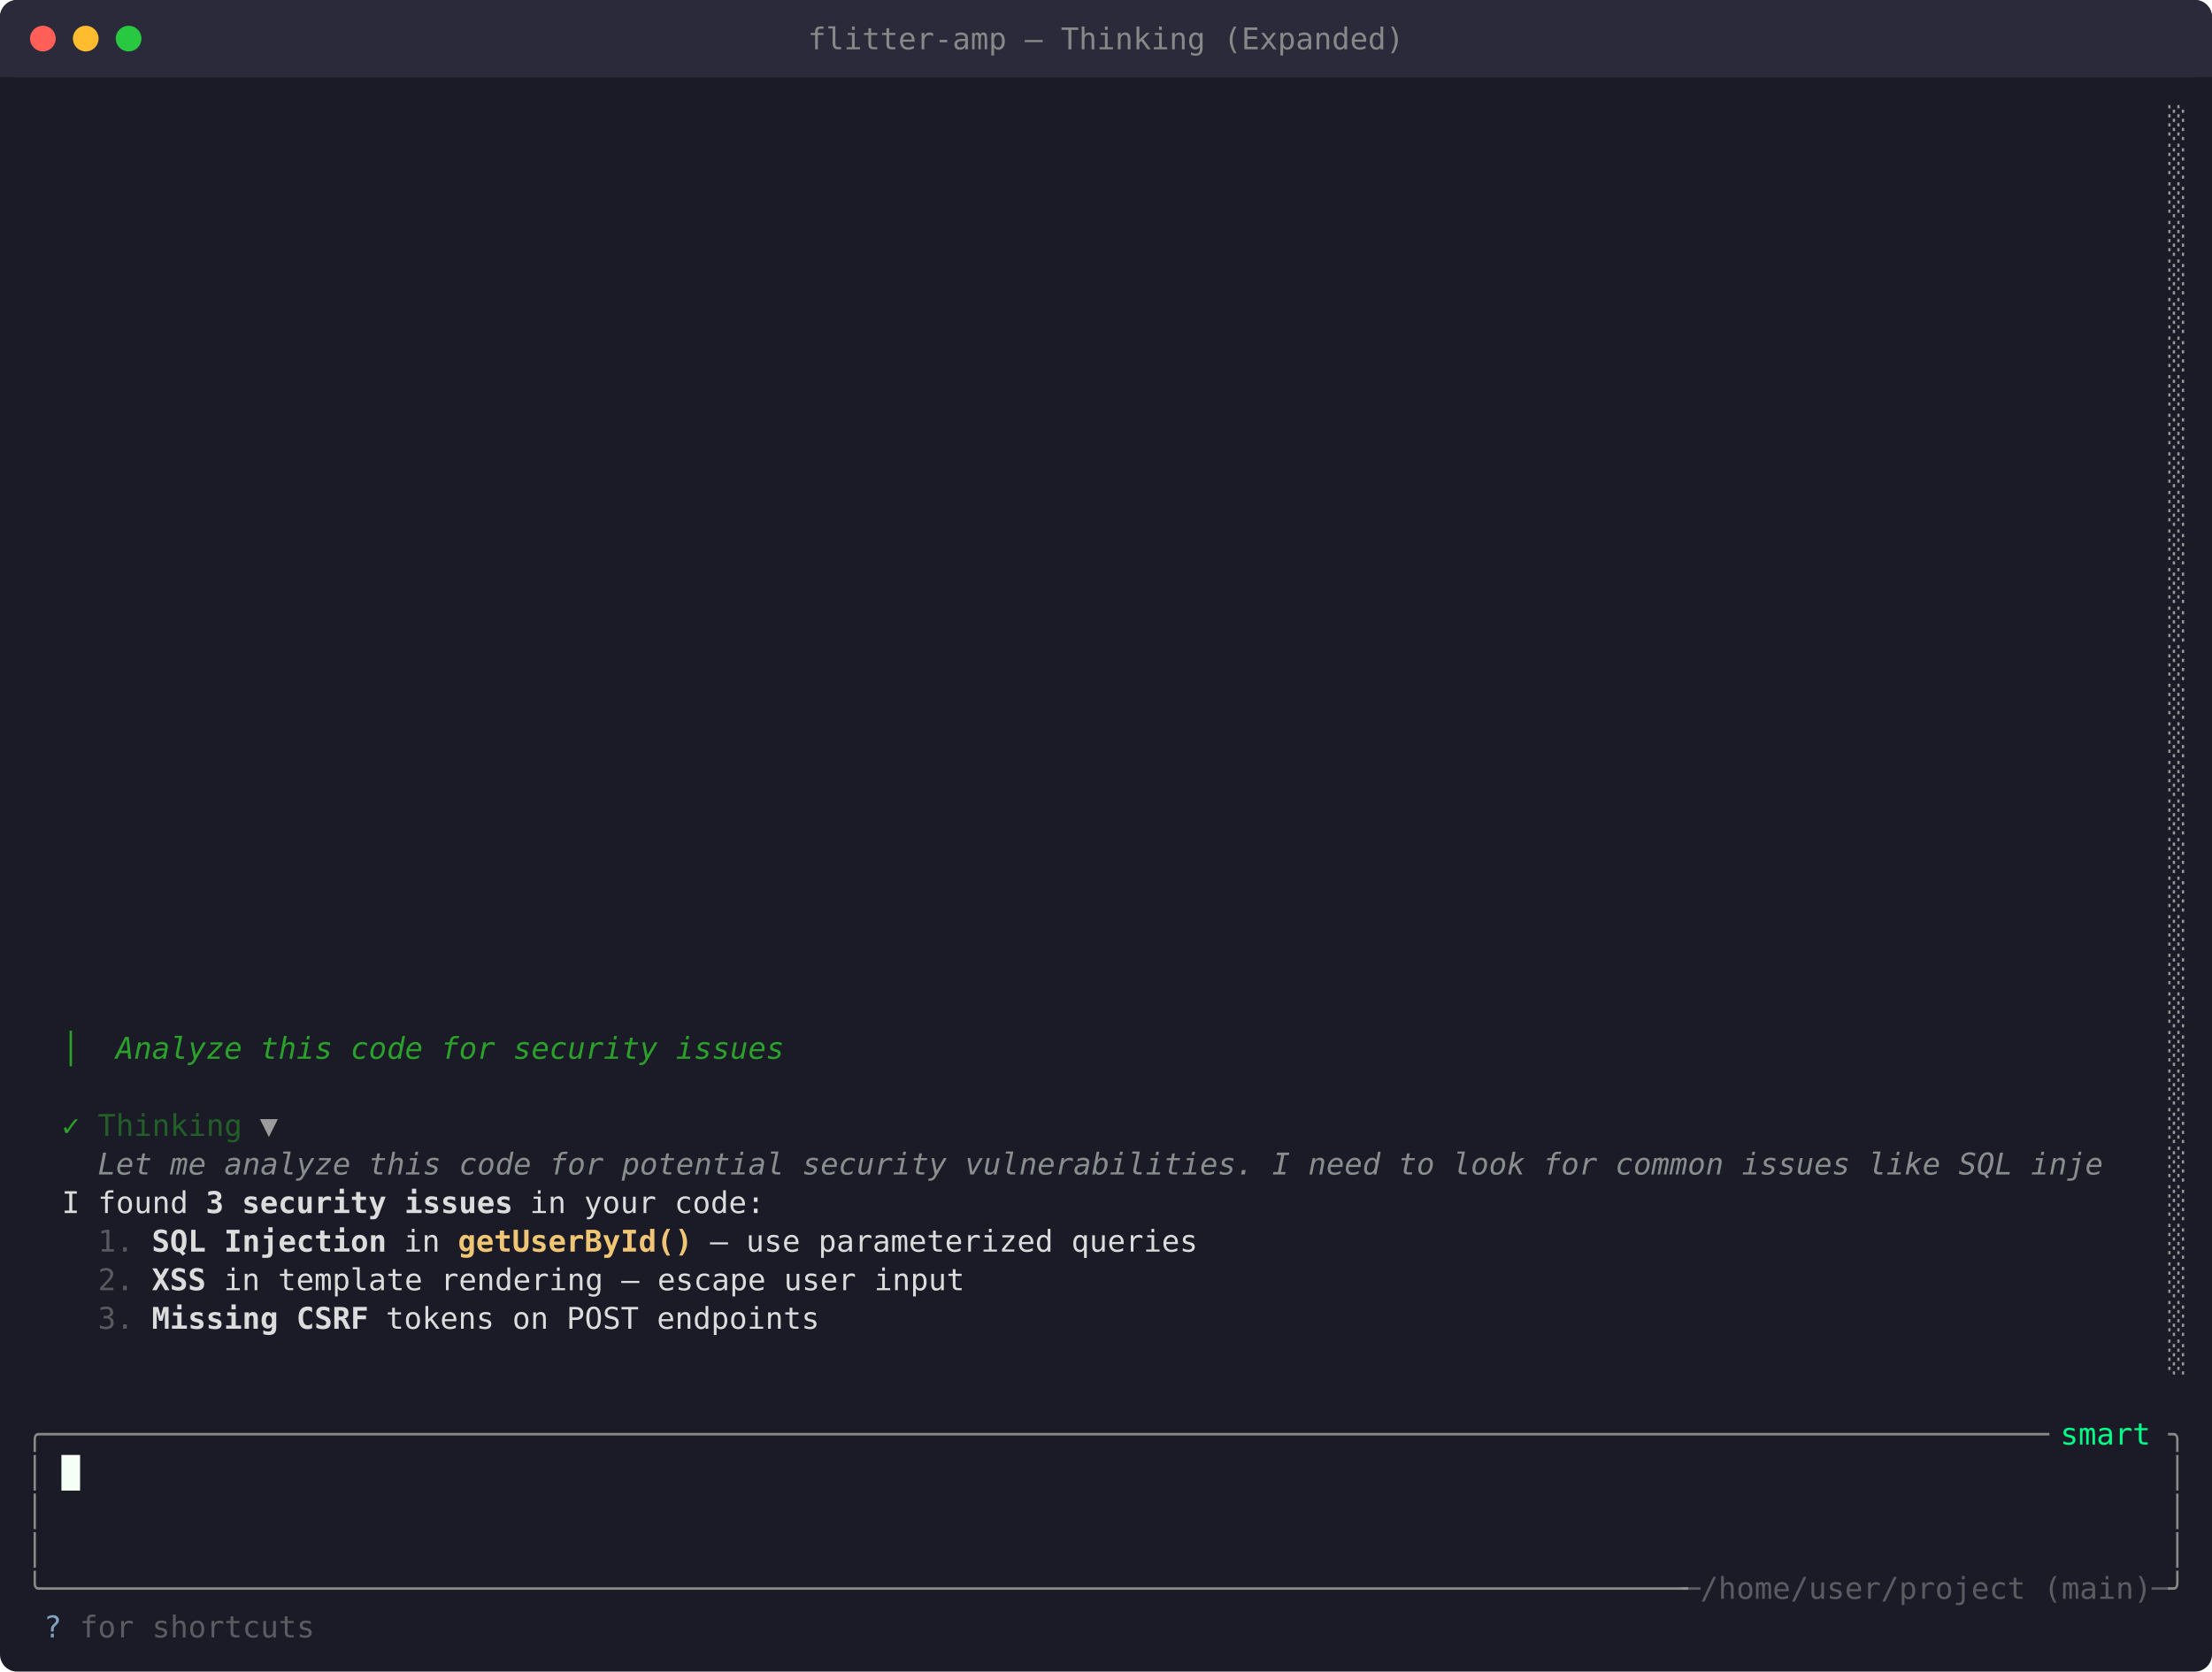
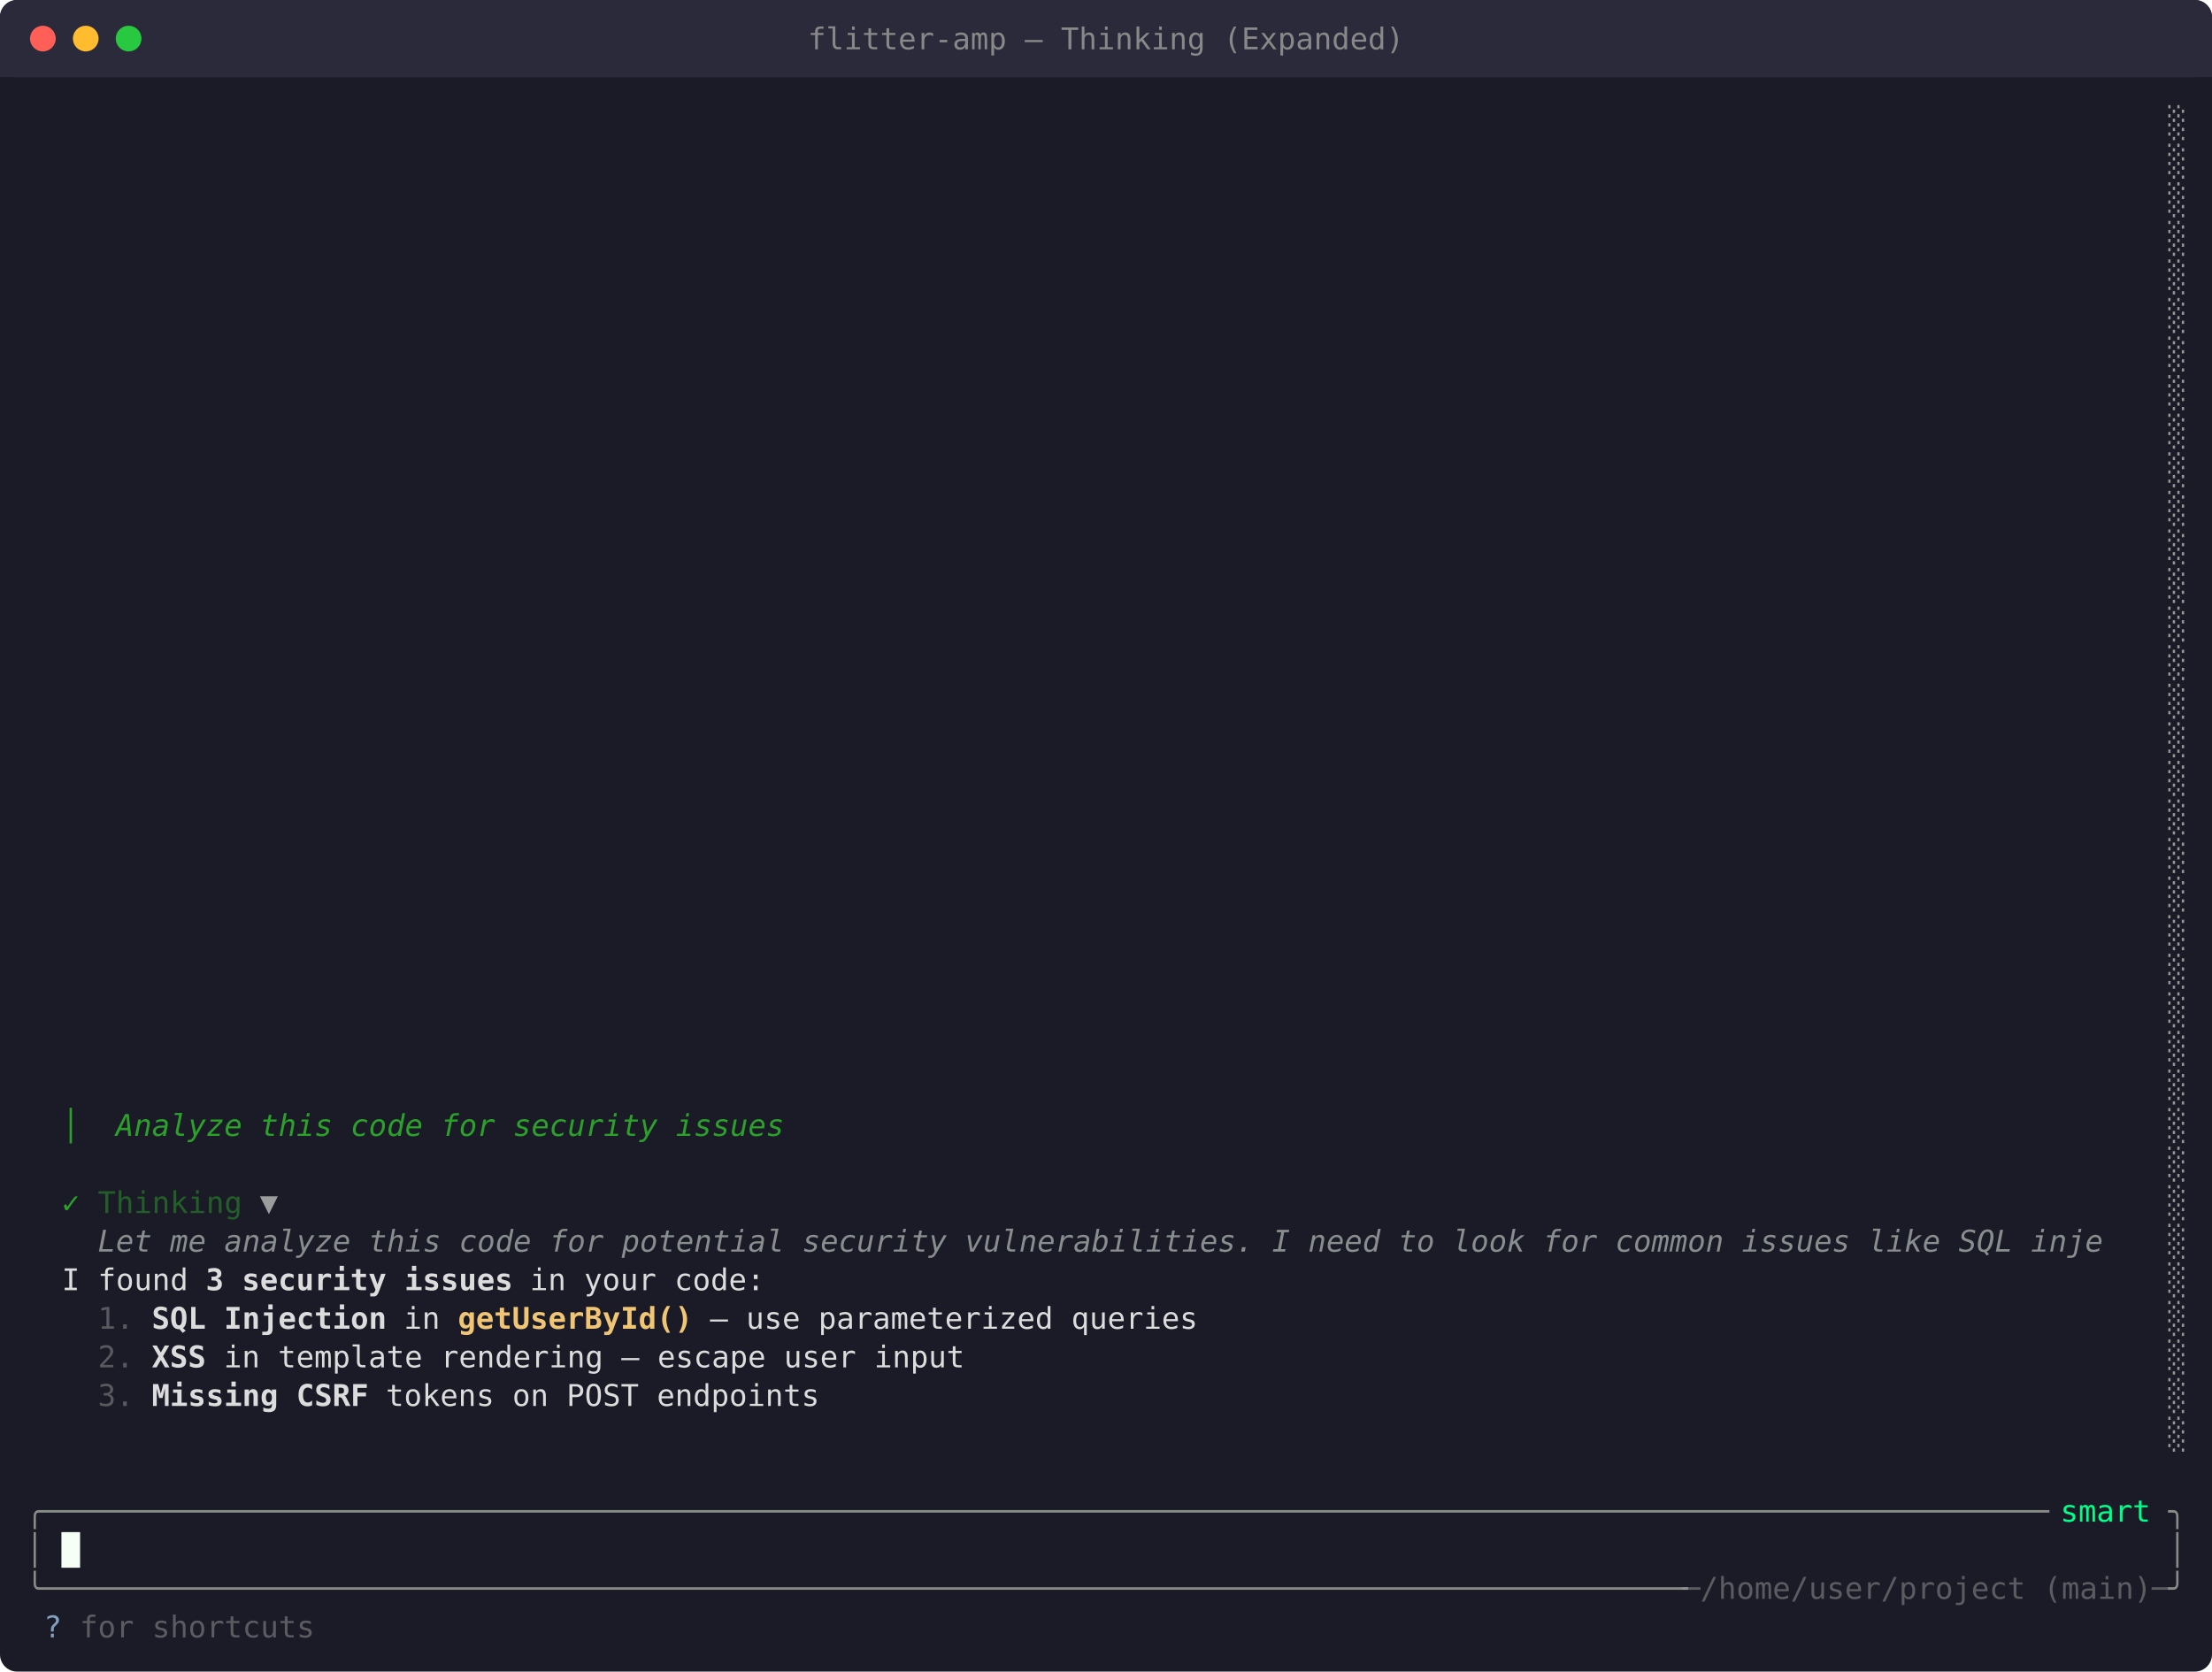
<svg xmlns="http://www.w3.org/2000/svg" viewBox="0 0 1032 780" width="1032" height="780">
  <defs>
    <style>text { font-family: JetBrains Mono, Menlo, Consolas, monospace; font-size: 14px; }</style>
  </defs>
  <rect width="1032" height="780" fill="#1a1b26" rx="8" ry="8" />
  <rect x="0" y="0" width="1032" height="36" fill="#2a2a3a" rx="8" ry="8" />
  <rect x="0" y="18" width="1032" height="18" fill="#2a2a3a" />
  <circle cx="20" cy="18" r="6" fill="#ff5f57" />
  <circle cx="40" cy="18" r="6" fill="#febc2e" />
  <circle cx="60" cy="18" r="6" fill="#28c840" />
  <text x="516" y="23" text-anchor="middle" font-family="JetBrains Mono, Menlo, Consolas, monospace" font-size="12" fill="#888">flitter-amp — Thinking (Expanded)</text>
  <text x="1011.6" y="62.04" style="fill:#969896" xml:space="preserve">░</text>
  <text x="1011.6" y="80.04" style="fill:#969896" xml:space="preserve">░</text>
  <text x="1011.6" y="98.04" style="fill:#969896" xml:space="preserve">░</text>
  <text x="1011.6" y="116.04" style="fill:#969896" xml:space="preserve">░</text>
  <text x="1011.6" y="134.04" style="fill:#969896" xml:space="preserve">░</text>
  <text x="1011.6" y="152.04" style="fill:#969896" xml:space="preserve">░</text>
  <text x="1011.6" y="170.04" style="fill:#969896" xml:space="preserve">░</text>
  <text x="1011.6" y="188.04" style="fill:#969896" xml:space="preserve">░</text>
  <text x="1011.6" y="206.04" style="fill:#969896" xml:space="preserve">░</text>
  <text x="1011.6" y="224.04" style="fill:#969896" xml:space="preserve">░</text>
  <text x="1011.6" y="242.04" style="fill:#969896" xml:space="preserve">░</text>
  <text x="1011.6" y="260.04" style="fill:#969896" xml:space="preserve">░</text>
  <text x="1011.6" y="278.04" style="fill:#969896" xml:space="preserve">░</text>
  <text x="1011.6" y="296.04" style="fill:#969896" xml:space="preserve">░</text>
  <text x="1011.6" y="314.04" style="fill:#969896" xml:space="preserve">░</text>
  <text x="1011.6" y="332.04" style="fill:#969896" xml:space="preserve">░</text>
  <text x="1011.6" y="350.04" style="fill:#969896" xml:space="preserve">░</text>
  <text x="1011.6" y="368.04" style="fill:#969896" xml:space="preserve">░</text>
  <text x="1011.6" y="386.04" style="fill:#969896" xml:space="preserve">░</text>
  <text x="1011.6" y="404.04" style="fill:#969896" xml:space="preserve">░</text>
  <text x="1011.6" y="422.04" style="fill:#969896" xml:space="preserve">░</text>
  <text x="1011.6" y="440.04" style="fill:#969896" xml:space="preserve">░</text>
  <text x="1011.6" y="458.04" style="fill:#969896" xml:space="preserve">░</text>
  <text x="1011.6" y="476.04" style="fill:#969896" xml:space="preserve">░</text>
-   <text x="28.8" y="494.04" style="fill:#2ba12b" xml:space="preserve">│</text>
-   <text x="54" y="494.04" style="fill:#2ba12b;font-style:italic" xml:space="preserve">Analyze this code for security issues</text>
  <text x="1011.6" y="494.04" style="fill:#969896" xml:space="preserve">░</text>
  <text x="1011.6" y="512.04" style="fill:#969896" xml:space="preserve">░</text>
-   <text x="28.8" y="530.04" style="fill:#2ba12b" xml:space="preserve">✓ </text>
-   <text x="45.6" y="530.04" style="fill:#2ba12b;opacity:0.5" xml:space="preserve">Thinking</text>
-   <text x="112.8" y="530.04" style="fill:#9c9c9c" xml:space="preserve"> ▼</text>
+   <text x="28.8" y="530.04" style="fill:#2ba12b" xml:space="preserve">│</text>
+   <text x="54" y="530.04" style="fill:#2ba12b;font-style:italic" xml:space="preserve">Analyze this code for security issues</text>
  <text x="1011.6" y="530.04" style="fill:#969896" xml:space="preserve">░</text>
-   <text x="45.6" y="548.04" style="fill:#f6fff5;opacity:0.5;font-style:italic" xml:space="preserve">Let me analyze this code for potential security vulnerabilities. I need to look for common issues like SQL inje</text>
  <text x="1011.6" y="548.04" style="fill:#969896" xml:space="preserve">░</text>
-   <text x="28.8" y="566.04" style="fill:#dcdcdc" xml:space="preserve">I found </text>
-   <text x="96" y="566.04" style="fill:#dcdcdc;font-weight:bold" xml:space="preserve">3 security issues</text>
-   <text x="238.8" y="566.04" style="fill:#dcdcdc" xml:space="preserve"> in your code:</text>
+   <text x="28.8" y="566.04" style="fill:#2ba12b" xml:space="preserve">✓ </text>
+   <text x="45.6" y="566.04" style="fill:#2ba12b;opacity:0.5" xml:space="preserve">Thinking</text>
+   <text x="112.8" y="566.04" style="fill:#9c9c9c" xml:space="preserve"> ▼</text>
  <text x="1011.6" y="566.04" style="fill:#969896" xml:space="preserve">░</text>
-   <text x="28.8" y="584.04" style="fill:#969896;opacity:0.5" xml:space="preserve">  1. </text>
-   <text x="70.8" y="584.04" style="fill:#dcdcdc;font-weight:bold" xml:space="preserve">SQL Injection</text>
-   <text x="180" y="584.04" style="fill:#dcdcdc" xml:space="preserve"> in </text>
-   <text x="213.6" y="584.04" style="fill:#f0c674;font-weight:bold" xml:space="preserve">getUserById()</text>
-   <text x="322.8" y="584.04" style="fill:#dcdcdc" xml:space="preserve"> — use parameterized queries</text>
+   <text x="45.6" y="584.04" style="fill:#f6fff5;opacity:0.5;font-style:italic" xml:space="preserve">Let me analyze this code for potential security vulnerabilities. I need to look for common issues like SQL inje</text>
  <text x="1011.6" y="584.04" style="fill:#969896" xml:space="preserve">░</text>
-   <text x="28.8" y="602.04" style="fill:#969896;opacity:0.5" xml:space="preserve">  2. </text>
-   <text x="70.8" y="602.04" style="fill:#dcdcdc;font-weight:bold" xml:space="preserve">XSS</text>
-   <text x="96" y="602.04" style="fill:#dcdcdc" xml:space="preserve"> in template rendering — escape user input</text>
+   <text x="28.8" y="602.04" style="fill:#dcdcdc" xml:space="preserve">I found </text>
+   <text x="96" y="602.04" style="fill:#dcdcdc;font-weight:bold" xml:space="preserve">3 security issues</text>
+   <text x="238.8" y="602.04" style="fill:#dcdcdc" xml:space="preserve"> in your code:</text>
  <text x="1011.6" y="602.04" style="fill:#969896" xml:space="preserve">░</text>
-   <text x="28.8" y="620.04" style="fill:#969896;opacity:0.5" xml:space="preserve">  3. </text>
-   <text x="70.8" y="620.04" style="fill:#dcdcdc;font-weight:bold" xml:space="preserve">Missing CSRF</text>
-   <text x="171.6" y="620.04" style="fill:#dcdcdc" xml:space="preserve"> tokens on POST endpoints</text>
+   <text x="28.8" y="620.04" style="fill:#969896;opacity:0.5" xml:space="preserve">  1. </text>
+   <text x="70.8" y="620.04" style="fill:#dcdcdc;font-weight:bold" xml:space="preserve">SQL Injection</text>
+   <text x="180" y="620.04" style="fill:#dcdcdc" xml:space="preserve"> in </text>
+   <text x="213.6" y="620.04" style="fill:#f0c674;font-weight:bold" xml:space="preserve">getUserById()</text>
+   <text x="322.8" y="620.04" style="fill:#dcdcdc" xml:space="preserve"> — use parameterized queries</text>
  <text x="1011.6" y="620.04" style="fill:#969896" xml:space="preserve">░</text>
+   <text x="28.8" y="638.04" style="fill:#969896;opacity:0.5" xml:space="preserve">  2. </text>
+   <text x="70.8" y="638.04" style="fill:#dcdcdc;font-weight:bold" xml:space="preserve">XSS</text>
+   <text x="96" y="638.04" style="fill:#dcdcdc" xml:space="preserve"> in template rendering — escape user input</text>
  <text x="1011.6" y="638.04" style="fill:#969896" xml:space="preserve">░</text>
-   <text x="12" y="674.04" style="fill:#878b86" xml:space="preserve">╭───────────────────────────────────────────────────────────────────────────────────────────────────────────────</text>
-   <text x="952.8" y="674.04" style="fill:#00ff88" xml:space="preserve"> smart </text>
-   <text x="1011.6" y="674.04" style="fill:#878b86" xml:space="preserve">╮</text>
-   <text x="12" y="692.04" style="fill:#878b86" xml:space="preserve">│</text>
-   <text x="28.8" y="692.04" style="fill:#f6fff5" xml:space="preserve">█</text>
-   <text x="1011.6" y="692.04" style="fill:#878b86" xml:space="preserve">│</text>
-   <text x="12" y="710.04" style="fill:#878b86" xml:space="preserve">│</text>
-   <text x="1011.6" y="710.04" style="fill:#878b86" xml:space="preserve">│</text>
+   <text x="28.8" y="656.04" style="fill:#969896;opacity:0.5" xml:space="preserve">  3. </text>
+   <text x="70.8" y="656.04" style="fill:#dcdcdc;font-weight:bold" xml:space="preserve">Missing CSRF</text>
+   <text x="171.6" y="656.04" style="fill:#dcdcdc" xml:space="preserve"> tokens on POST endpoints</text>
+   <text x="1011.6" y="656.04" style="fill:#969896" xml:space="preserve">░</text>
+   <text x="1011.6" y="674.04" style="fill:#969896" xml:space="preserve">░</text>
+   <text x="12" y="710.04" style="fill:#878b86" xml:space="preserve">╭───────────────────────────────────────────────────────────────────────────────────────────────────────────────</text>
+   <text x="952.8" y="710.04" style="fill:#00ff88" xml:space="preserve"> smart </text>
+   <text x="1011.6" y="710.04" style="fill:#878b86" xml:space="preserve">╮</text>
  <text x="12" y="728.04" style="fill:#878b86" xml:space="preserve">│</text>
+   <text x="28.8" y="728.04" style="fill:#f6fff5" xml:space="preserve">█</text>
  <text x="1011.6" y="728.04" style="fill:#878b86" xml:space="preserve">│</text>
  <text x="12" y="746.04" style="fill:#878b86" xml:space="preserve">╰───────────────────────────────────────────────────────────────────────────────────────────</text>
  <text x="784.8" y="746.04" style="fill:#9c9c9c;opacity:0.5" xml:space="preserve">─/home/user/project (main)─</text>
  <text x="1011.6" y="746.04" style="fill:#878b86" xml:space="preserve">╯</text>
  <text x="20.4" y="764.04" style="fill:#81a2be" xml:space="preserve">?</text>
  <text x="28.8" y="764.04" style="fill:#9c9c9c;opacity:0.5" xml:space="preserve"> for shortcuts</text>
</svg>
